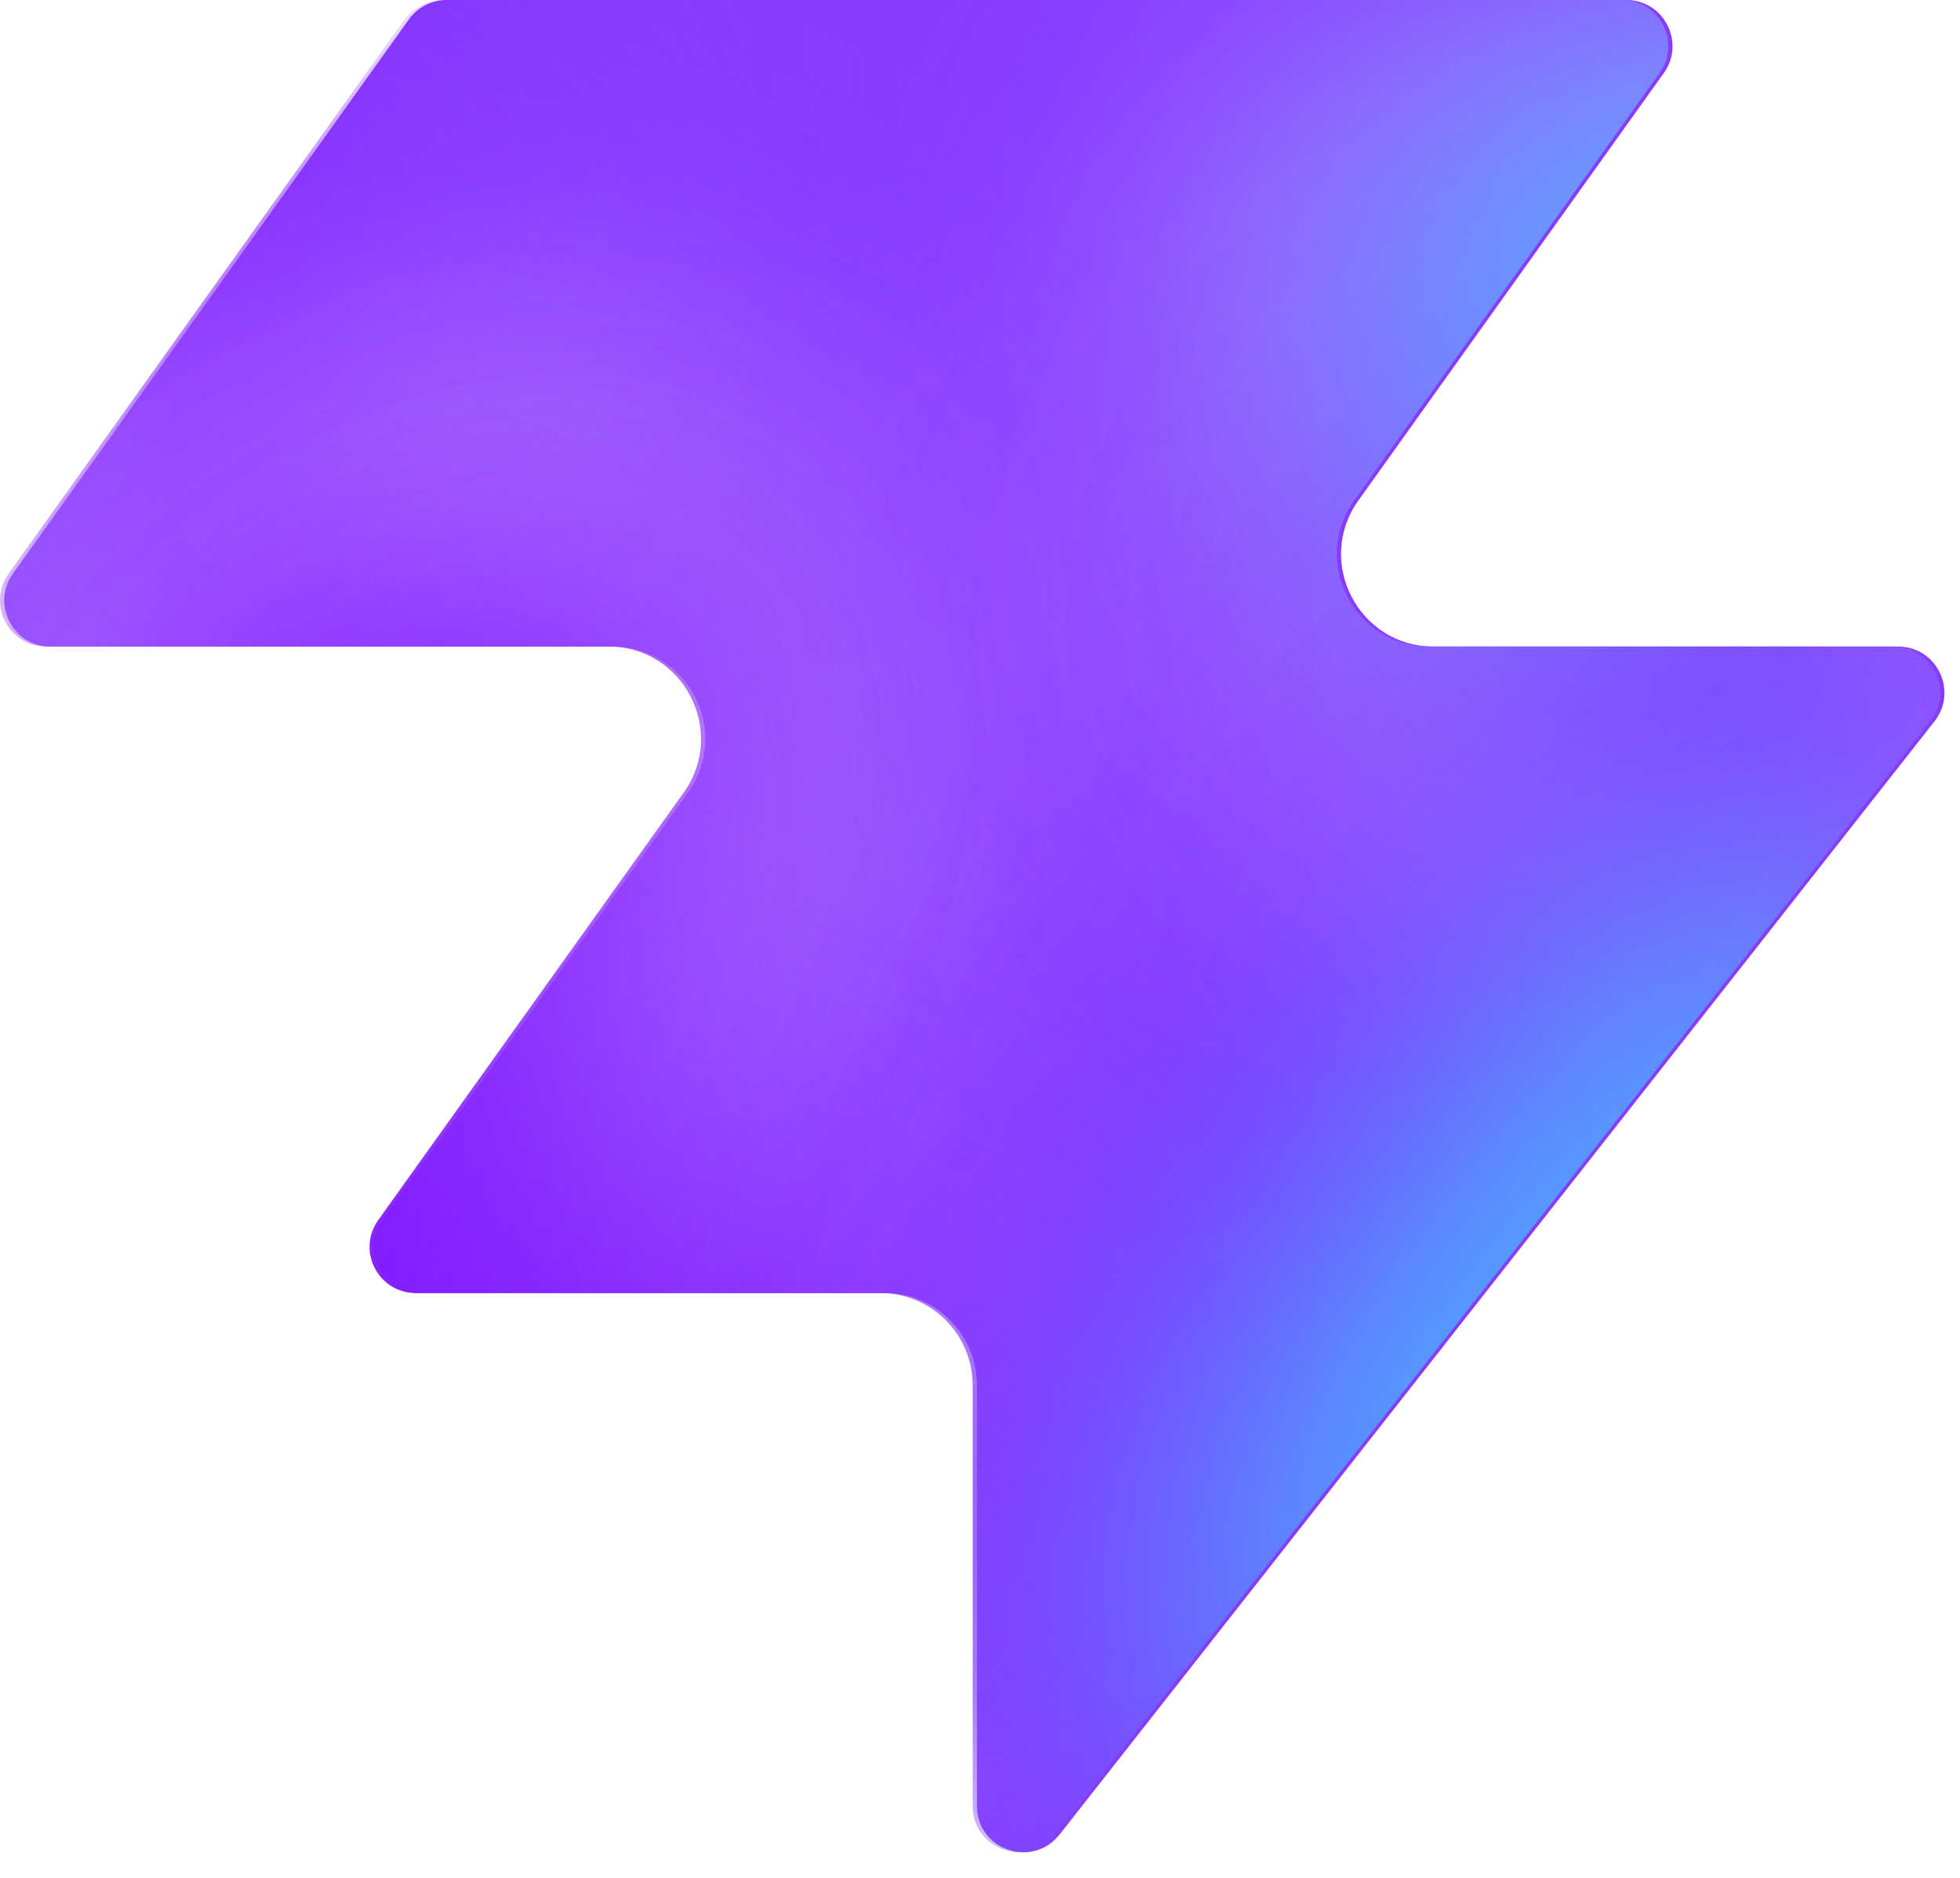
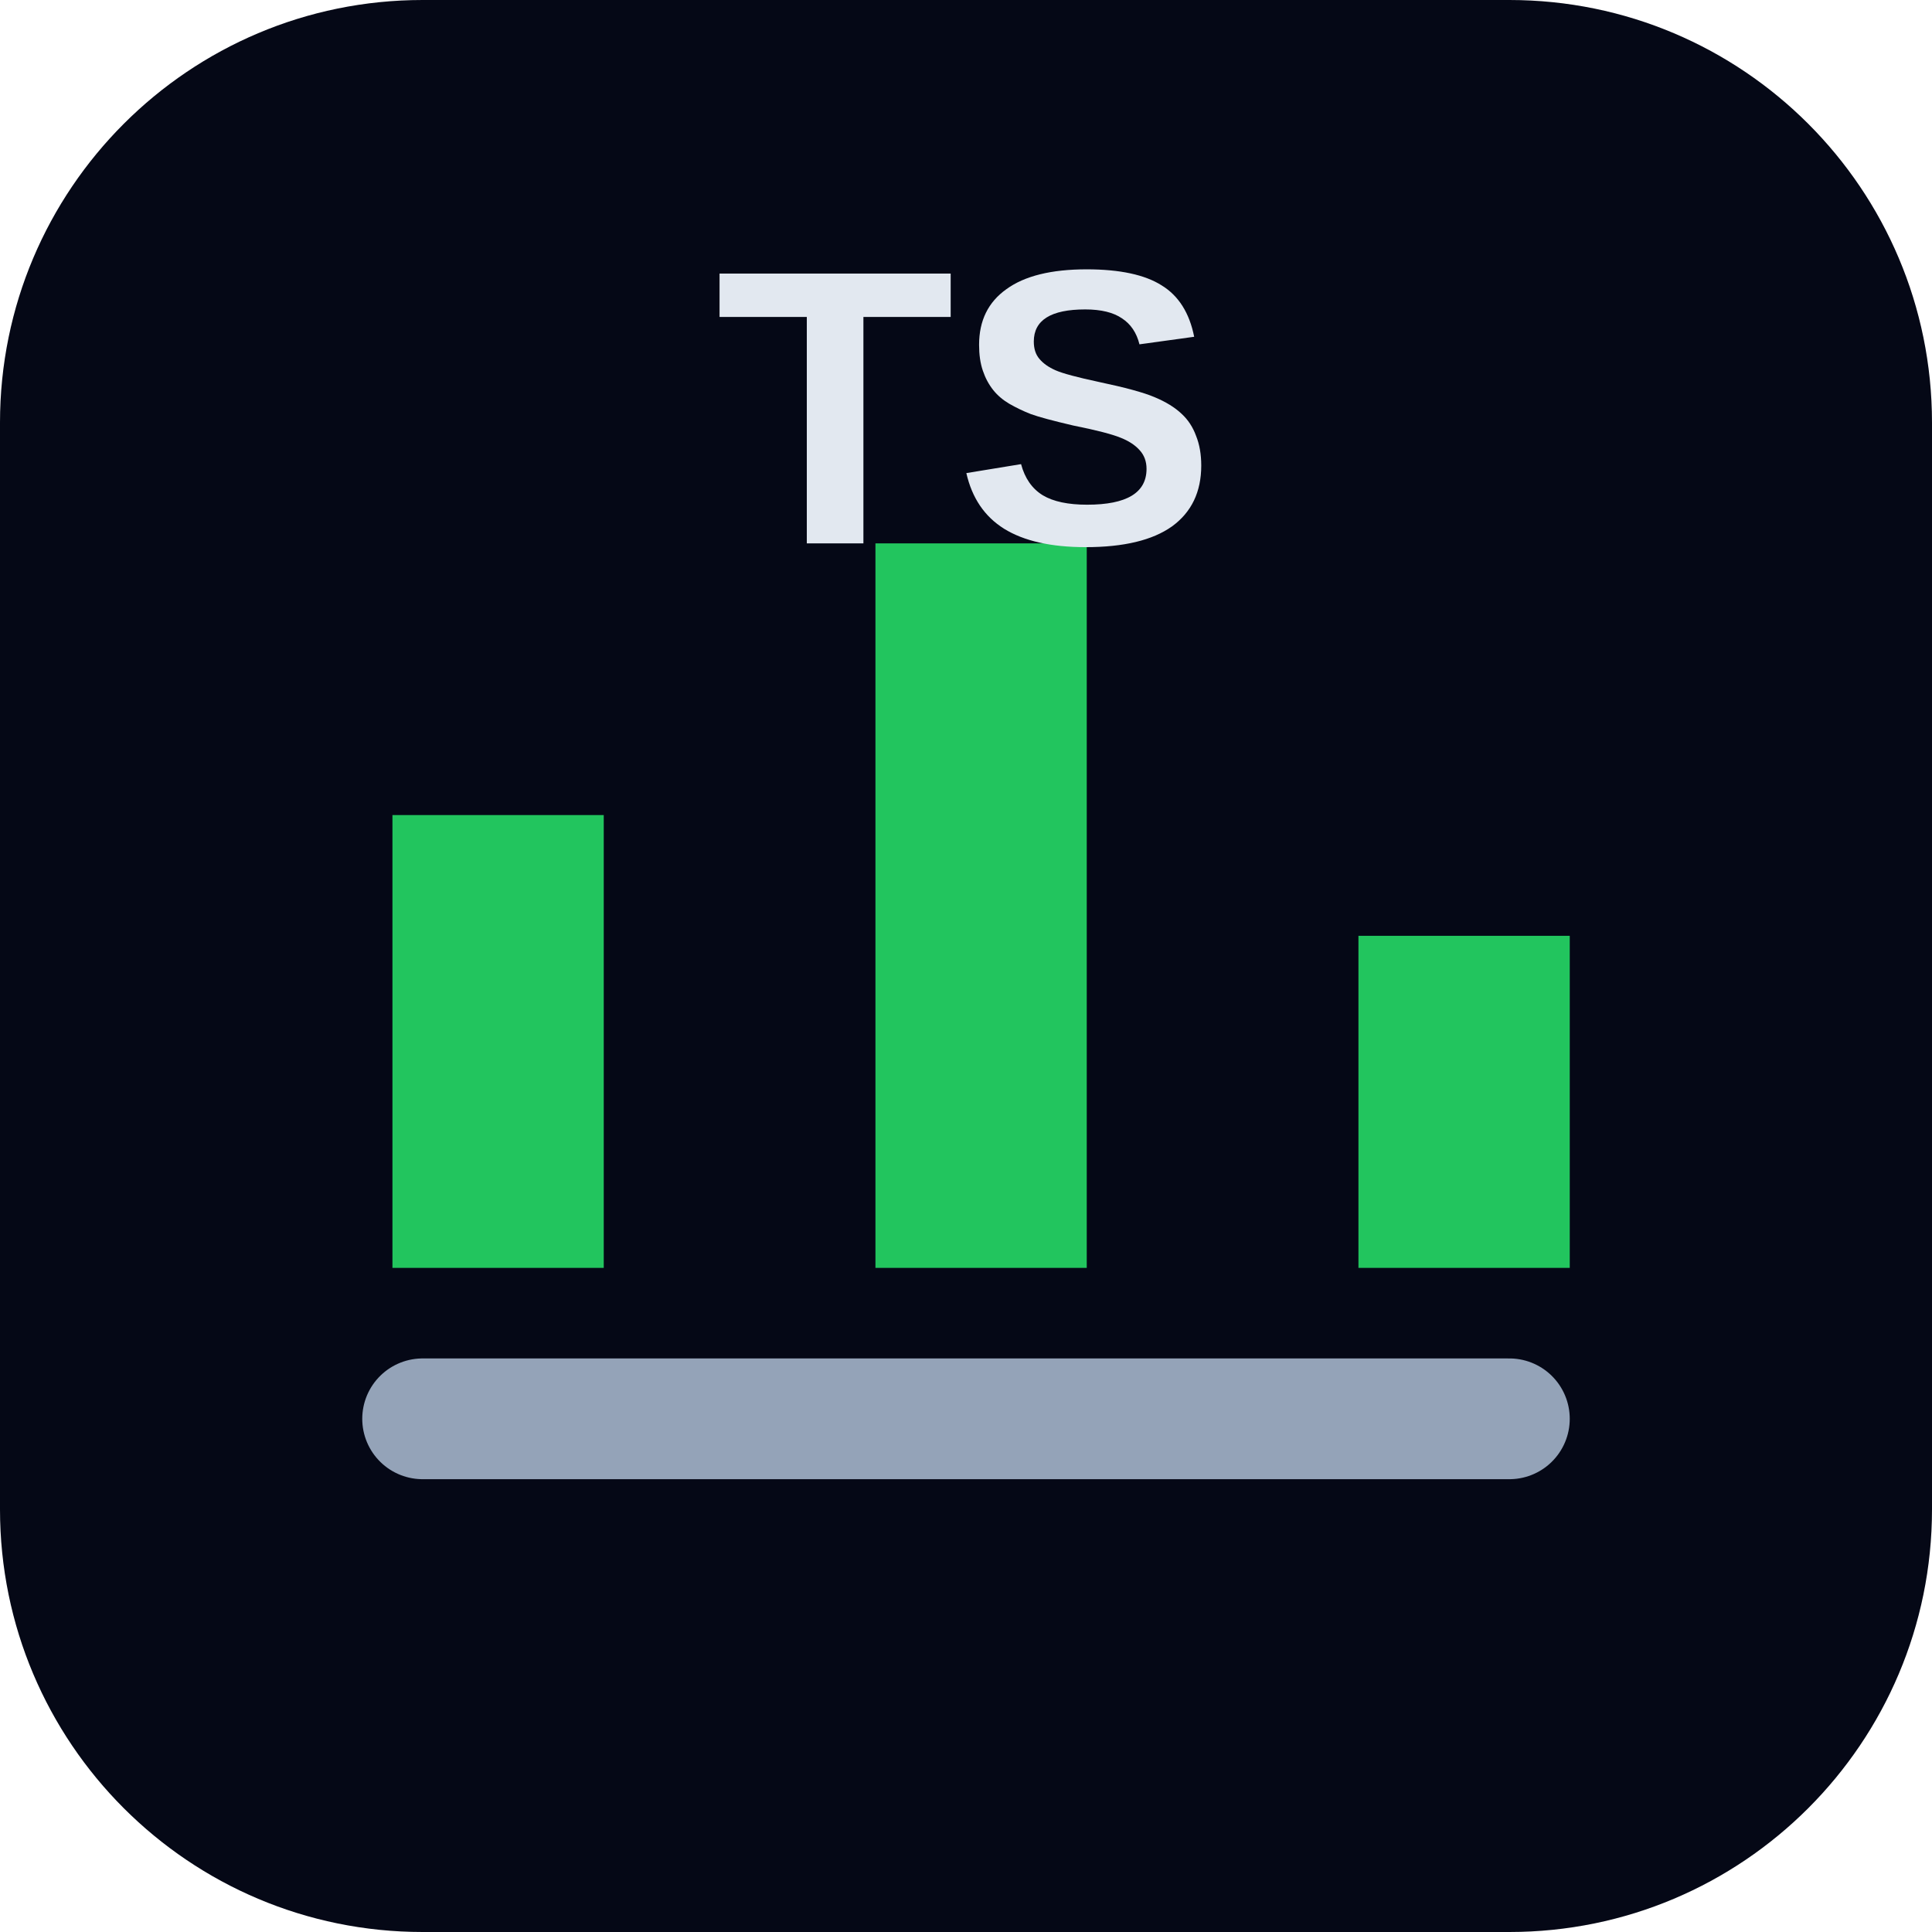
- <svg xmlns="http://www.w3.org/2000/svg" width="48" height="46" fill="none" viewBox="0 0 48 46">
-   <path fill="#863bff" d="M25.946 44.938c-.664.845-2.021.375-2.021-.698V33.937a2.26 2.26 0 0 0-2.262-2.262H10.287c-.92 0-1.456-1.04-.92-1.788l7.48-10.471c1.07-1.497 0-3.578-1.842-3.578H1.237c-.92 0-1.456-1.04-.92-1.788L10.013.474c.214-.297.556-.474.92-.474h28.894c.92 0 1.456 1.04.92 1.788l-7.48 10.471c-1.07 1.498 0 3.579 1.842 3.579h11.377c.943 0 1.473 1.088.89 1.83L25.947 44.94z" style="fill:#863bff;fill:color(display-p3 .525 .23 1);fill-opacity:1" />
-   <mask id="a" width="48" height="46" x="0" y="0" maskUnits="userSpaceOnUse" style="mask-type:alpha">
-     <path fill="#000" d="M25.842 44.938c-.664.844-2.021.375-2.021-.698V33.937a2.26 2.26 0 0 0-2.262-2.262H10.183c-.92 0-1.456-1.04-.92-1.788l7.48-10.471c1.07-1.498 0-3.579-1.842-3.579H1.133c-.92 0-1.456-1.04-.92-1.787L9.91.473c.214-.297.556-.474.92-.474h28.894c.92 0 1.456 1.04.92 1.788l-7.48 10.471c-1.07 1.498 0 3.578 1.842 3.578h11.377c.943 0 1.473 1.088.89 1.832L25.843 44.94z" style="fill:#000;fill-opacity:1" />
-   </mask>
-   <g mask="url(#a)">
-     <g filter="url(#b)">
-       <ellipse cx="5.508" cy="14.704" fill="#ede6ff" rx="5.508" ry="14.704" style="fill:#ede6ff;fill:color(display-p3 .927 .903 1);fill-opacity:1" transform="matrix(.00324 1 1 -.00324 -4.47 31.516)" />
-     </g>
-     <g filter="url(#c)">
-       <ellipse cx="10.399" cy="29.851" fill="#ede6ff" rx="10.399" ry="29.851" style="fill:#ede6ff;fill:color(display-p3 .927 .903 1);fill-opacity:1" transform="matrix(.00324 1 1 -.00324 -39.328 7.883)" />
-     </g>
-     <g filter="url(#d)">
-       <ellipse cx="5.508" cy="30.487" fill="#7e14ff" rx="5.508" ry="30.487" style="fill:#7e14ff;fill:color(display-p3 .492 .077 1);fill-opacity:1" transform="rotate(89.814 -25.913 -14.639)scale(1 -1)" />
-     </g>
-     <g filter="url(#e)">
-       <ellipse cx="5.508" cy="30.599" fill="#7e14ff" rx="5.508" ry="30.599" style="fill:#7e14ff;fill:color(display-p3 .492 .077 1);fill-opacity:1" transform="rotate(89.814 -32.644 -3.334)scale(1 -1)" />
-     </g>
-     <g filter="url(#f)">
-       <ellipse cx="5.508" cy="30.599" fill="#7e14ff" rx="5.508" ry="30.599" style="fill:#7e14ff;fill:color(display-p3 .492 .077 1);fill-opacity:1" transform="matrix(.00324 1 1 -.00324 -34.34 30.47)" />
-     </g>
-     <g filter="url(#g)">
-       <ellipse cx="14.072" cy="22.078" fill="#ede6ff" rx="14.072" ry="22.078" style="fill:#ede6ff;fill:color(display-p3 .927 .903 1);fill-opacity:1" transform="rotate(93.35 24.506 48.493)scale(-1 1)" />
-     </g>
-     <g filter="url(#h)">
-       <ellipse cx="3.47" cy="21.501" fill="#7e14ff" rx="3.47" ry="21.501" style="fill:#7e14ff;fill:color(display-p3 .492 .077 1);fill-opacity:1" transform="rotate(89.009 28.708 47.59)scale(-1 1)" />
-     </g>
-     <g filter="url(#i)">
-       <ellipse cx="3.47" cy="21.501" fill="#7e14ff" rx="3.47" ry="21.501" style="fill:#7e14ff;fill:color(display-p3 .492 .077 1);fill-opacity:1" transform="rotate(89.009 28.708 47.59)scale(-1 1)" />
-     </g>
-     <g filter="url(#j)">
-       <ellipse cx=".387" cy="8.972" fill="#7e14ff" rx="4.407" ry="29.108" style="fill:#7e14ff;fill:color(display-p3 .492 .077 1);fill-opacity:1" transform="rotate(39.51 .387 8.972)" />
-     </g>
-     <g filter="url(#k)">
-       <ellipse cx="47.523" cy="-6.092" fill="#7e14ff" rx="4.407" ry="29.108" style="fill:#7e14ff;fill:color(display-p3 .492 .077 1);fill-opacity:1" transform="rotate(37.892 47.523 -6.092)" />
-     </g>
-     <g filter="url(#l)">
-       <ellipse cx="41.412" cy="6.333" fill="#47bfff" rx="5.971" ry="9.665" style="fill:#47bfff;fill:color(display-p3 .28 .748 1);fill-opacity:1" transform="rotate(37.892 41.412 6.333)" />
-     </g>
-     <g filter="url(#m)">
-       <ellipse cx="-1.879" cy="38.332" fill="#7e14ff" rx="4.407" ry="29.108" style="fill:#7e14ff;fill:color(display-p3 .492 .077 1);fill-opacity:1" transform="rotate(37.892 -1.88 38.332)" />
-     </g>
-     <g filter="url(#n)">
-       <ellipse cx="-1.879" cy="38.332" fill="#7e14ff" rx="4.407" ry="29.108" style="fill:#7e14ff;fill:color(display-p3 .492 .077 1);fill-opacity:1" transform="rotate(37.892 -1.88 38.332)" />
-     </g>
-     <g filter="url(#o)">
-       <ellipse cx="35.651" cy="29.907" fill="#7e14ff" rx="4.407" ry="29.108" style="fill:#7e14ff;fill:color(display-p3 .492 .077 1);fill-opacity:1" transform="rotate(37.892 35.651 29.907)" />
-     </g>
-     <g filter="url(#p)">
-       <ellipse cx="38.418" cy="32.4" fill="#47bfff" rx="5.971" ry="15.297" style="fill:#47bfff;fill:color(display-p3 .28 .748 1);fill-opacity:1" transform="rotate(37.892 38.418 32.4)" />
-     </g>
-   </g>
-   <defs>
-     <filter id="b" width="60.045" height="41.654" x="-19.77" y="16.149" color-interpolation-filters="sRGB" filterUnits="userSpaceOnUse">
-       <feFlood flood-opacity="0" result="BackgroundImageFix" />
-       <feBlend in="SourceGraphic" in2="BackgroundImageFix" result="shape" />
-       <feGaussianBlur result="effect1_foregroundBlur_2002_17158" stdDeviation="7.659" />
-     </filter>
-     <filter id="c" width="90.34" height="51.437" x="-54.613" y="-7.533" color-interpolation-filters="sRGB" filterUnits="userSpaceOnUse">
-       <feFlood flood-opacity="0" result="BackgroundImageFix" />
-       <feBlend in="SourceGraphic" in2="BackgroundImageFix" result="shape" />
-       <feGaussianBlur result="effect1_foregroundBlur_2002_17158" stdDeviation="7.659" />
-     </filter>
-     <filter id="d" width="79.355" height="29.4" x="-49.64" y="2.03" color-interpolation-filters="sRGB" filterUnits="userSpaceOnUse">
-       <feFlood flood-opacity="0" result="BackgroundImageFix" />
-       <feBlend in="SourceGraphic" in2="BackgroundImageFix" result="shape" />
-       <feGaussianBlur result="effect1_foregroundBlur_2002_17158" stdDeviation="4.596" />
-     </filter>
-     <filter id="e" width="79.579" height="29.4" x="-45.045" y="20.029" color-interpolation-filters="sRGB" filterUnits="userSpaceOnUse">
-       <feFlood flood-opacity="0" result="BackgroundImageFix" />
-       <feBlend in="SourceGraphic" in2="BackgroundImageFix" result="shape" />
-       <feGaussianBlur result="effect1_foregroundBlur_2002_17158" stdDeviation="4.596" />
-     </filter>
-     <filter id="f" width="79.579" height="29.4" x="-43.513" y="21.178" color-interpolation-filters="sRGB" filterUnits="userSpaceOnUse">
-       <feFlood flood-opacity="0" result="BackgroundImageFix" />
-       <feBlend in="SourceGraphic" in2="BackgroundImageFix" result="shape" />
-       <feGaussianBlur result="effect1_foregroundBlur_2002_17158" stdDeviation="4.596" />
-     </filter>
-     <filter id="g" width="74.749" height="58.852" x="15.756" y="-17.901" color-interpolation-filters="sRGB" filterUnits="userSpaceOnUse">
-       <feFlood flood-opacity="0" result="BackgroundImageFix" />
-       <feBlend in="SourceGraphic" in2="BackgroundImageFix" result="shape" />
-       <feGaussianBlur result="effect1_foregroundBlur_2002_17158" stdDeviation="7.659" />
-     </filter>
-     <filter id="h" width="61.377" height="25.362" x="23.548" y="2.284" color-interpolation-filters="sRGB" filterUnits="userSpaceOnUse">
-       <feFlood flood-opacity="0" result="BackgroundImageFix" />
-       <feBlend in="SourceGraphic" in2="BackgroundImageFix" result="shape" />
-       <feGaussianBlur result="effect1_foregroundBlur_2002_17158" stdDeviation="4.596" />
-     </filter>
-     <filter id="i" width="61.377" height="25.362" x="23.548" y="2.284" color-interpolation-filters="sRGB" filterUnits="userSpaceOnUse">
-       <feFlood flood-opacity="0" result="BackgroundImageFix" />
-       <feBlend in="SourceGraphic" in2="BackgroundImageFix" result="shape" />
-       <feGaussianBlur result="effect1_foregroundBlur_2002_17158" stdDeviation="4.596" />
-     </filter>
-     <filter id="j" width="56.045" height="63.649" x="-27.636" y="-22.853" color-interpolation-filters="sRGB" filterUnits="userSpaceOnUse">
-       <feFlood flood-opacity="0" result="BackgroundImageFix" />
-       <feBlend in="SourceGraphic" in2="BackgroundImageFix" result="shape" />
-       <feGaussianBlur result="effect1_foregroundBlur_2002_17158" stdDeviation="4.596" />
-     </filter>
-     <filter id="k" width="54.814" height="64.646" x="20.116" y="-38.415" color-interpolation-filters="sRGB" filterUnits="userSpaceOnUse">
-       <feFlood flood-opacity="0" result="BackgroundImageFix" />
-       <feBlend in="SourceGraphic" in2="BackgroundImageFix" result="shape" />
-       <feGaussianBlur result="effect1_foregroundBlur_2002_17158" stdDeviation="4.596" />
-     </filter>
-     <filter id="l" width="33.541" height="35.313" x="24.641" y="-11.323" color-interpolation-filters="sRGB" filterUnits="userSpaceOnUse">
-       <feFlood flood-opacity="0" result="BackgroundImageFix" />
-       <feBlend in="SourceGraphic" in2="BackgroundImageFix" result="shape" />
-       <feGaussianBlur result="effect1_foregroundBlur_2002_17158" stdDeviation="4.596" />
-     </filter>
-     <filter id="m" width="54.814" height="64.646" x="-29.286" y="6.009" color-interpolation-filters="sRGB" filterUnits="userSpaceOnUse">
-       <feFlood flood-opacity="0" result="BackgroundImageFix" />
-       <feBlend in="SourceGraphic" in2="BackgroundImageFix" result="shape" />
-       <feGaussianBlur result="effect1_foregroundBlur_2002_17158" stdDeviation="4.596" />
-     </filter>
-     <filter id="n" width="54.814" height="64.646" x="-29.286" y="6.009" color-interpolation-filters="sRGB" filterUnits="userSpaceOnUse">
-       <feFlood flood-opacity="0" result="BackgroundImageFix" />
-       <feBlend in="SourceGraphic" in2="BackgroundImageFix" result="shape" />
-       <feGaussianBlur result="effect1_foregroundBlur_2002_17158" stdDeviation="4.596" />
-     </filter>
-     <filter id="o" width="54.814" height="64.646" x="8.244" y="-2.416" color-interpolation-filters="sRGB" filterUnits="userSpaceOnUse">
-       <feFlood flood-opacity="0" result="BackgroundImageFix" />
-       <feBlend in="SourceGraphic" in2="BackgroundImageFix" result="shape" />
-       <feGaussianBlur result="effect1_foregroundBlur_2002_17158" stdDeviation="4.596" />
-     </filter>
-     <filter id="p" width="39.409" height="43.623" x="18.713" y="10.588" color-interpolation-filters="sRGB" filterUnits="userSpaceOnUse">
-       <feFlood flood-opacity="0" result="BackgroundImageFix" />
-       <feBlend in="SourceGraphic" in2="BackgroundImageFix" result="shape" />
-       <feGaussianBlur result="effect1_foregroundBlur_2002_17158" stdDeviation="4.596" />
-     </filter>
-   </defs>
+ <svg xmlns="http://www.w3.org/2000/svg" viewBox="0 0 64 64">
+   <rect width="64" height="64" rx="14" fill="#050816" />
+   <path d="M13 42h7V27h-7v15Zm16 0h7V18h-7v24Zm16 0h7V31h-7v11Z" fill="#22c55e" />
+   <path d="M14 47h36" stroke="#94a3b8" stroke-width="4" stroke-linecap="round" />
+   <text x="32" y="18" text-anchor="middle" font-family="Arial, Helvetica, sans-serif" font-size="13" font-weight="700" fill="#e2e8f0">TS</text>
</svg>
